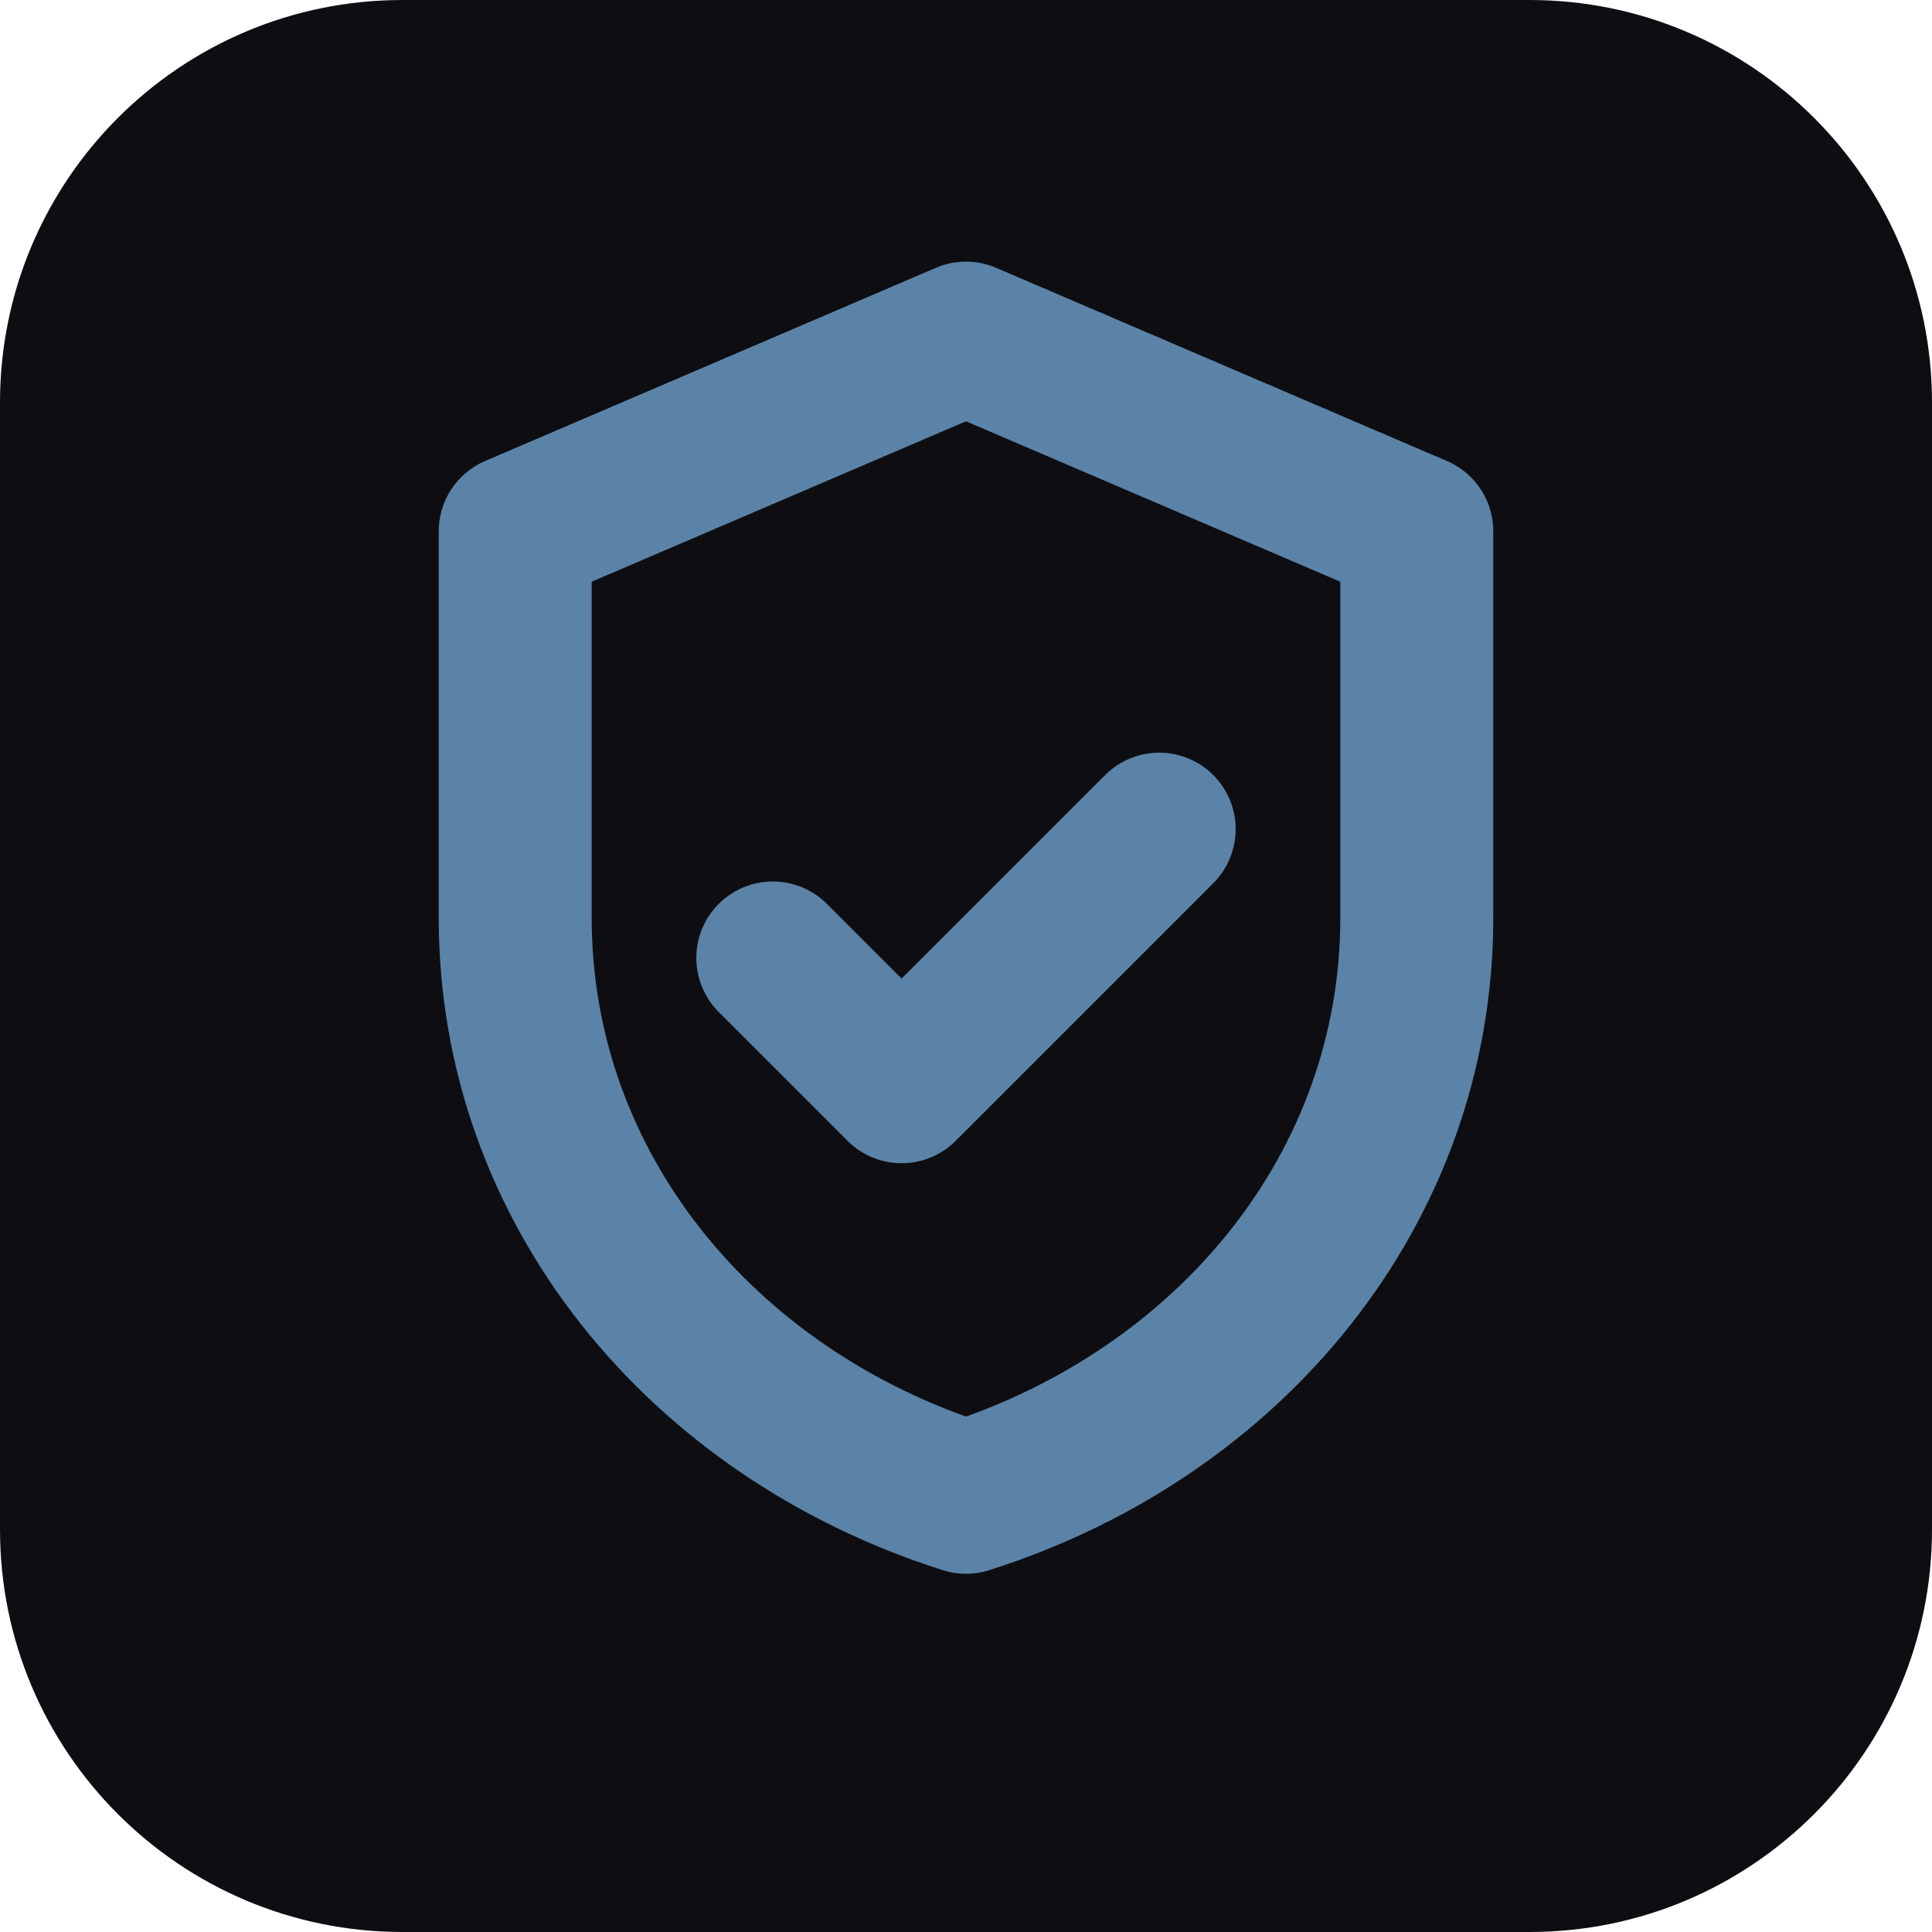
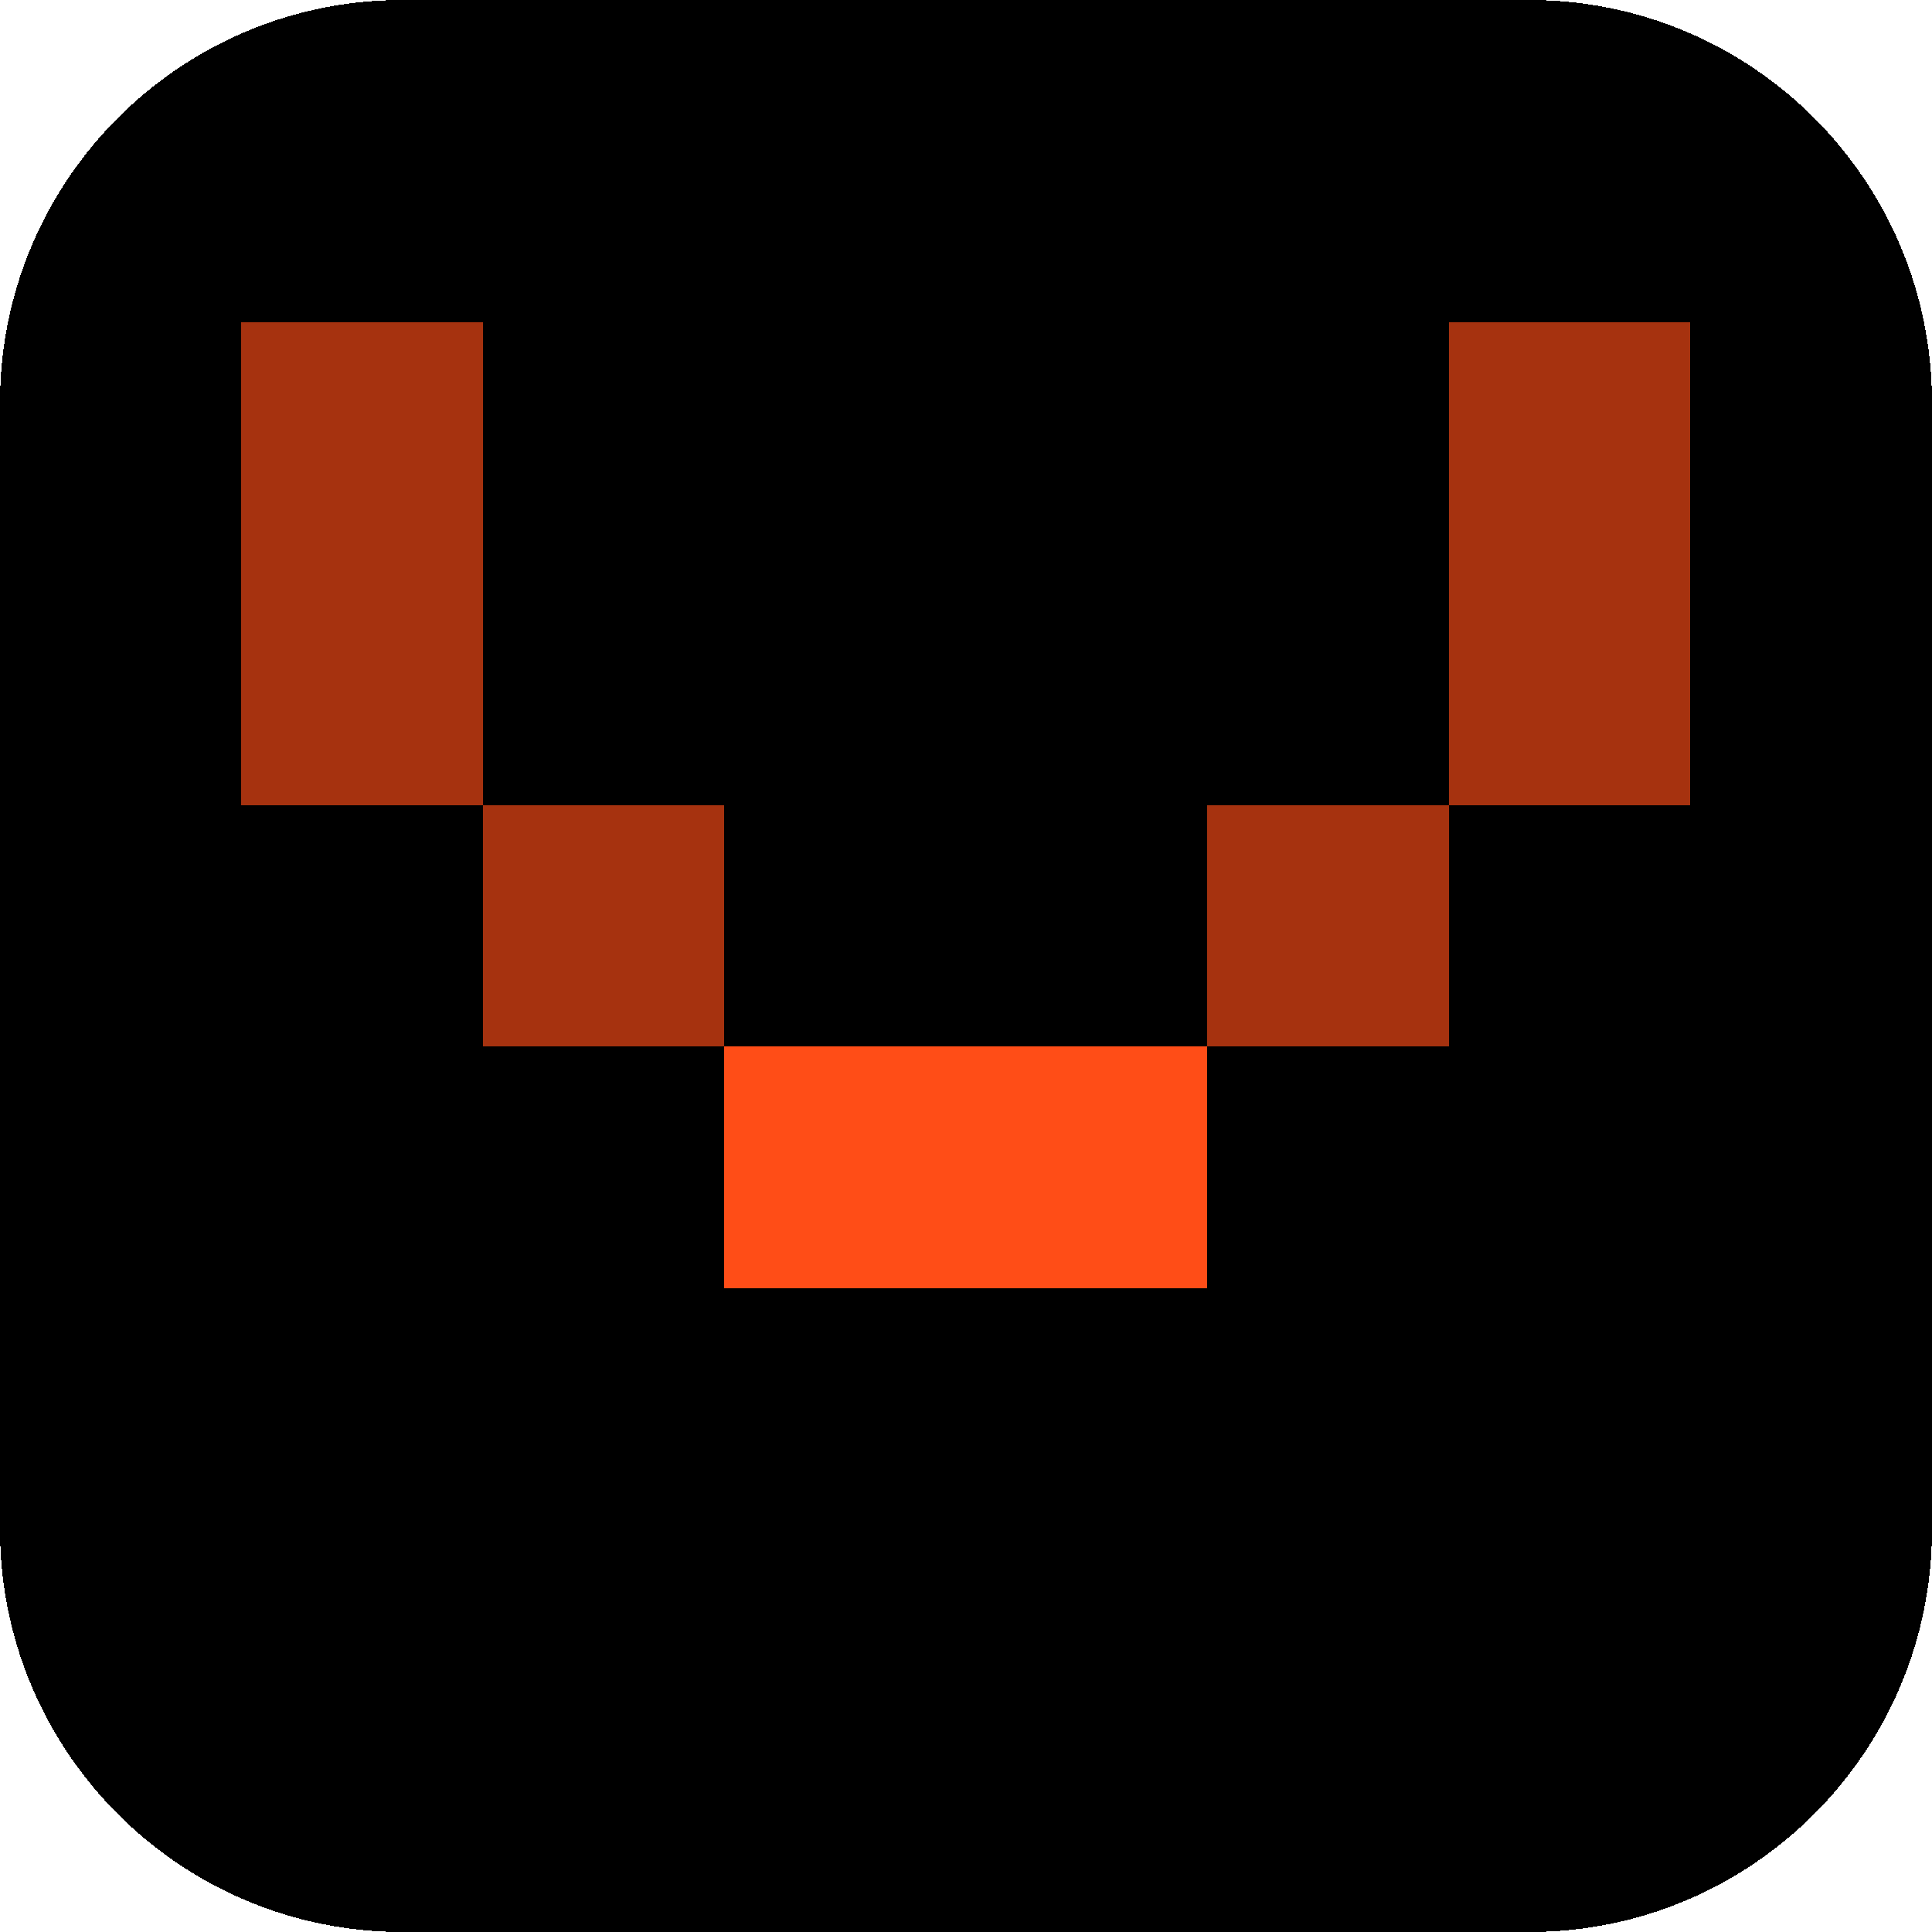
- <svg xmlns="http://www.w3.org/2000/svg" viewBox="0 0 24 24" fill="none">
-   <rect width="24" height="24" rx="5" fill="#0e0e12" />
-   <g stroke="#5b83a8" stroke-width="1.9" stroke-linejoin="round" stroke-linecap="round">
-     <path d="M12 4.2l5.6 2.4v4.8c0 3.36-2.32 6.16-5.6 7.2-3.28-1.04-5.6-3.84-5.6-7.2V6.6L12 4.2z" />
-     <path d="M9.6 11.9l1.6 1.6 3.2-3.2" />
+ <svg xmlns="http://www.w3.org/2000/svg" viewBox="0 0 24 24" shape-rendering="crispEdges">
+   <rect width="24" height="24" rx="5" fill="#000000" />
+   <g fill="#ff4d17">
+     <g opacity="0.65">
+       <rect x="3" y="4" width="3" height="3" />
+       <rect x="18" y="4" width="3" height="3" />
+       <rect x="3" y="7" width="3" height="3" />
+       <rect x="18" y="7" width="3" height="3" />
+       <rect x="6" y="10" width="3" height="3" />
+       <rect x="15" y="10" width="3" height="3" />
+     </g>
+     <rect x="9" y="13" width="3" height="3" />
+     <rect x="12" y="13" width="3" height="3" />
  </g>
</svg>
